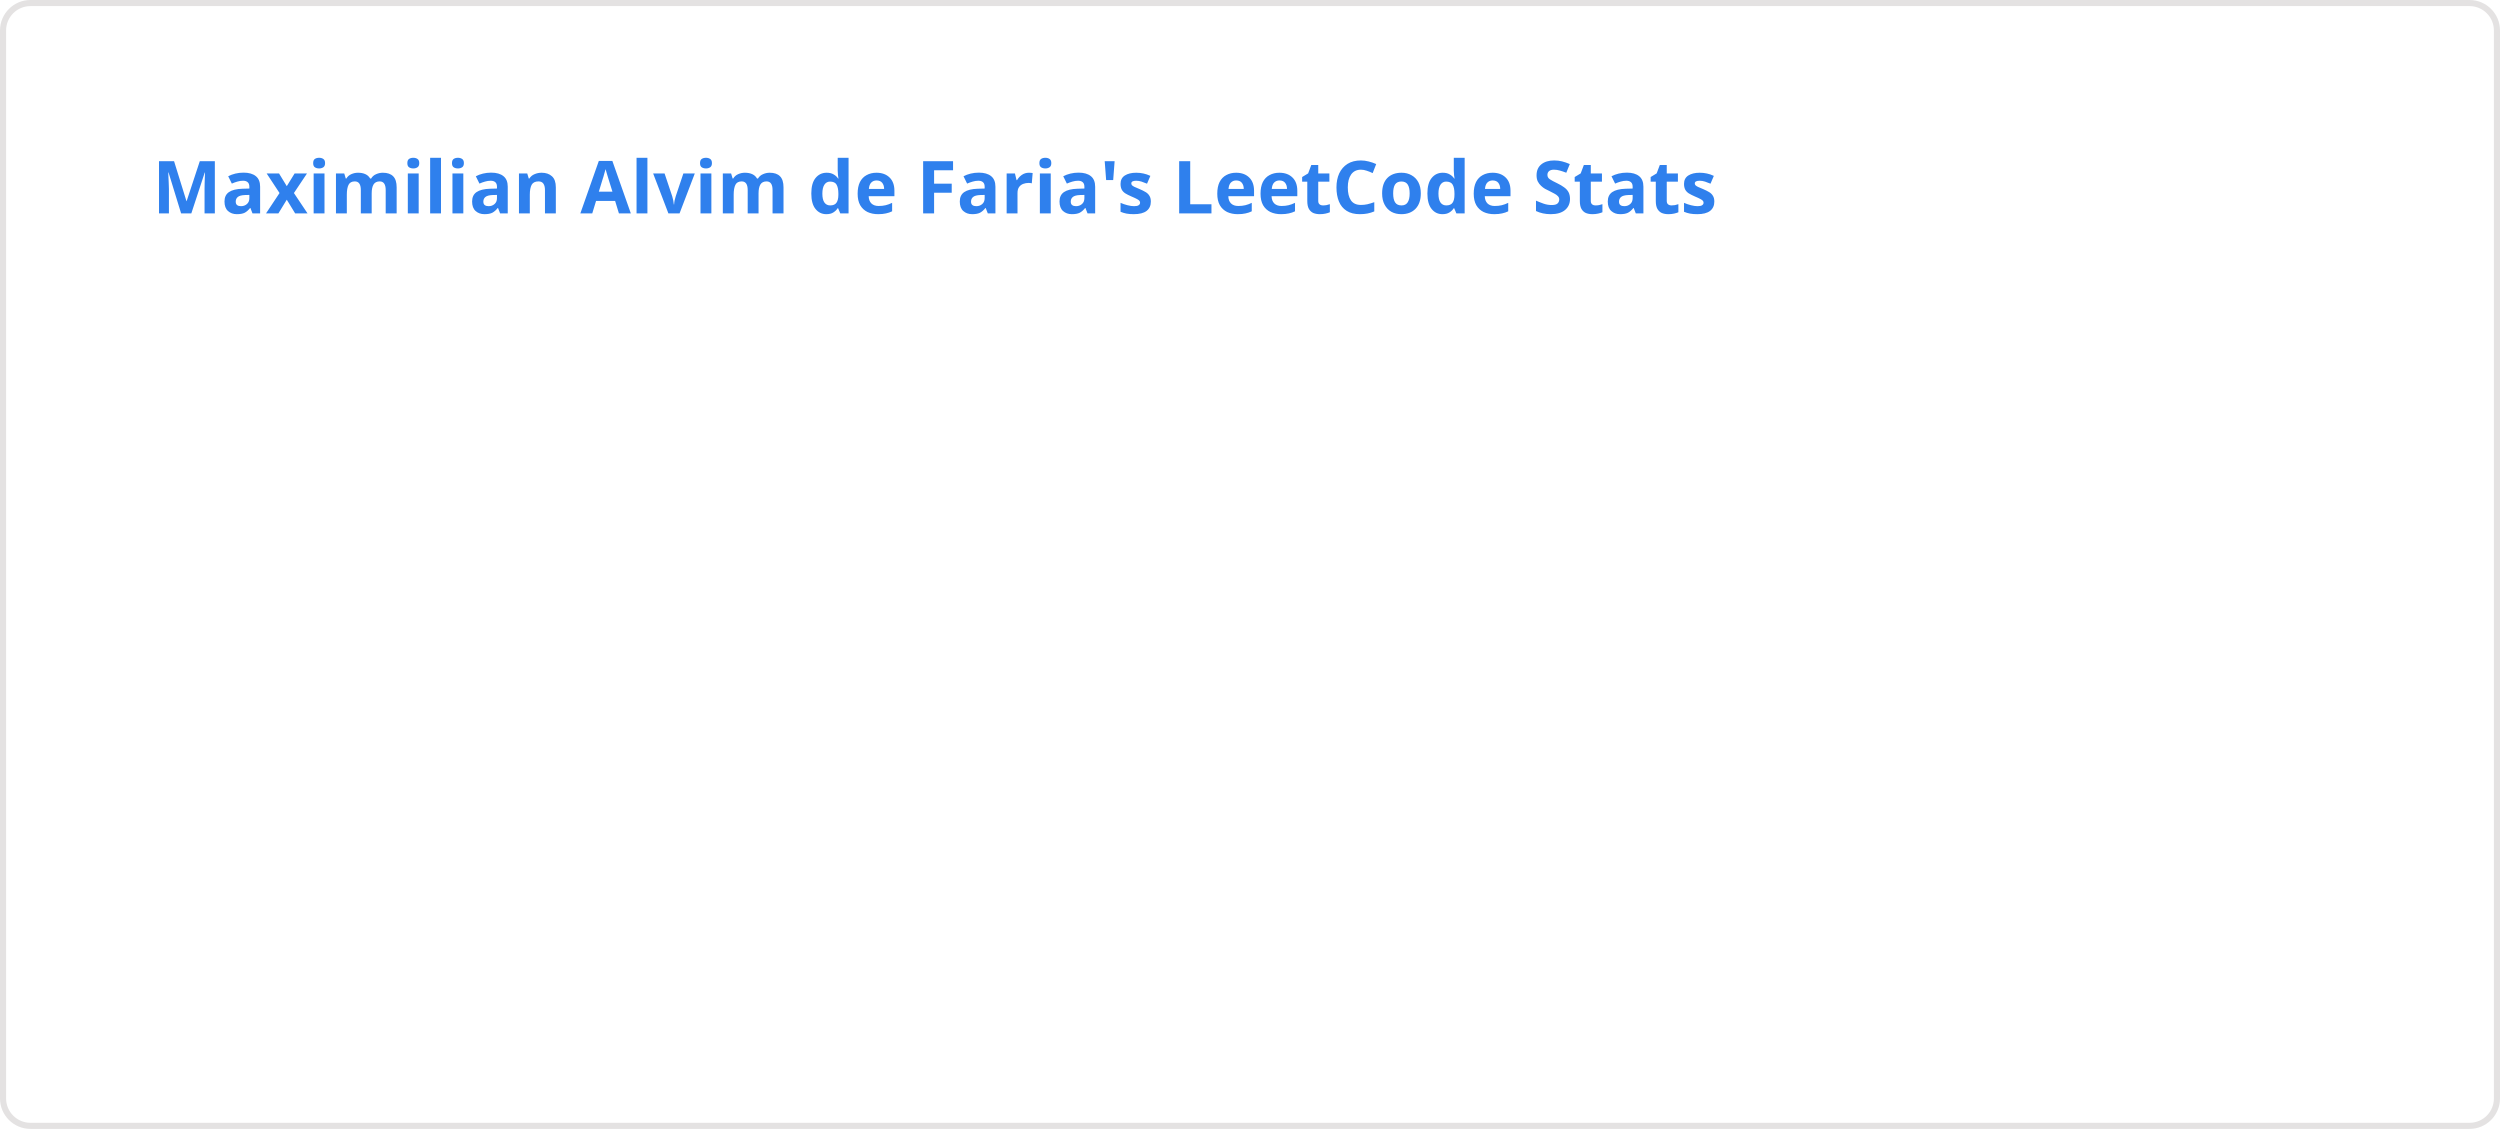
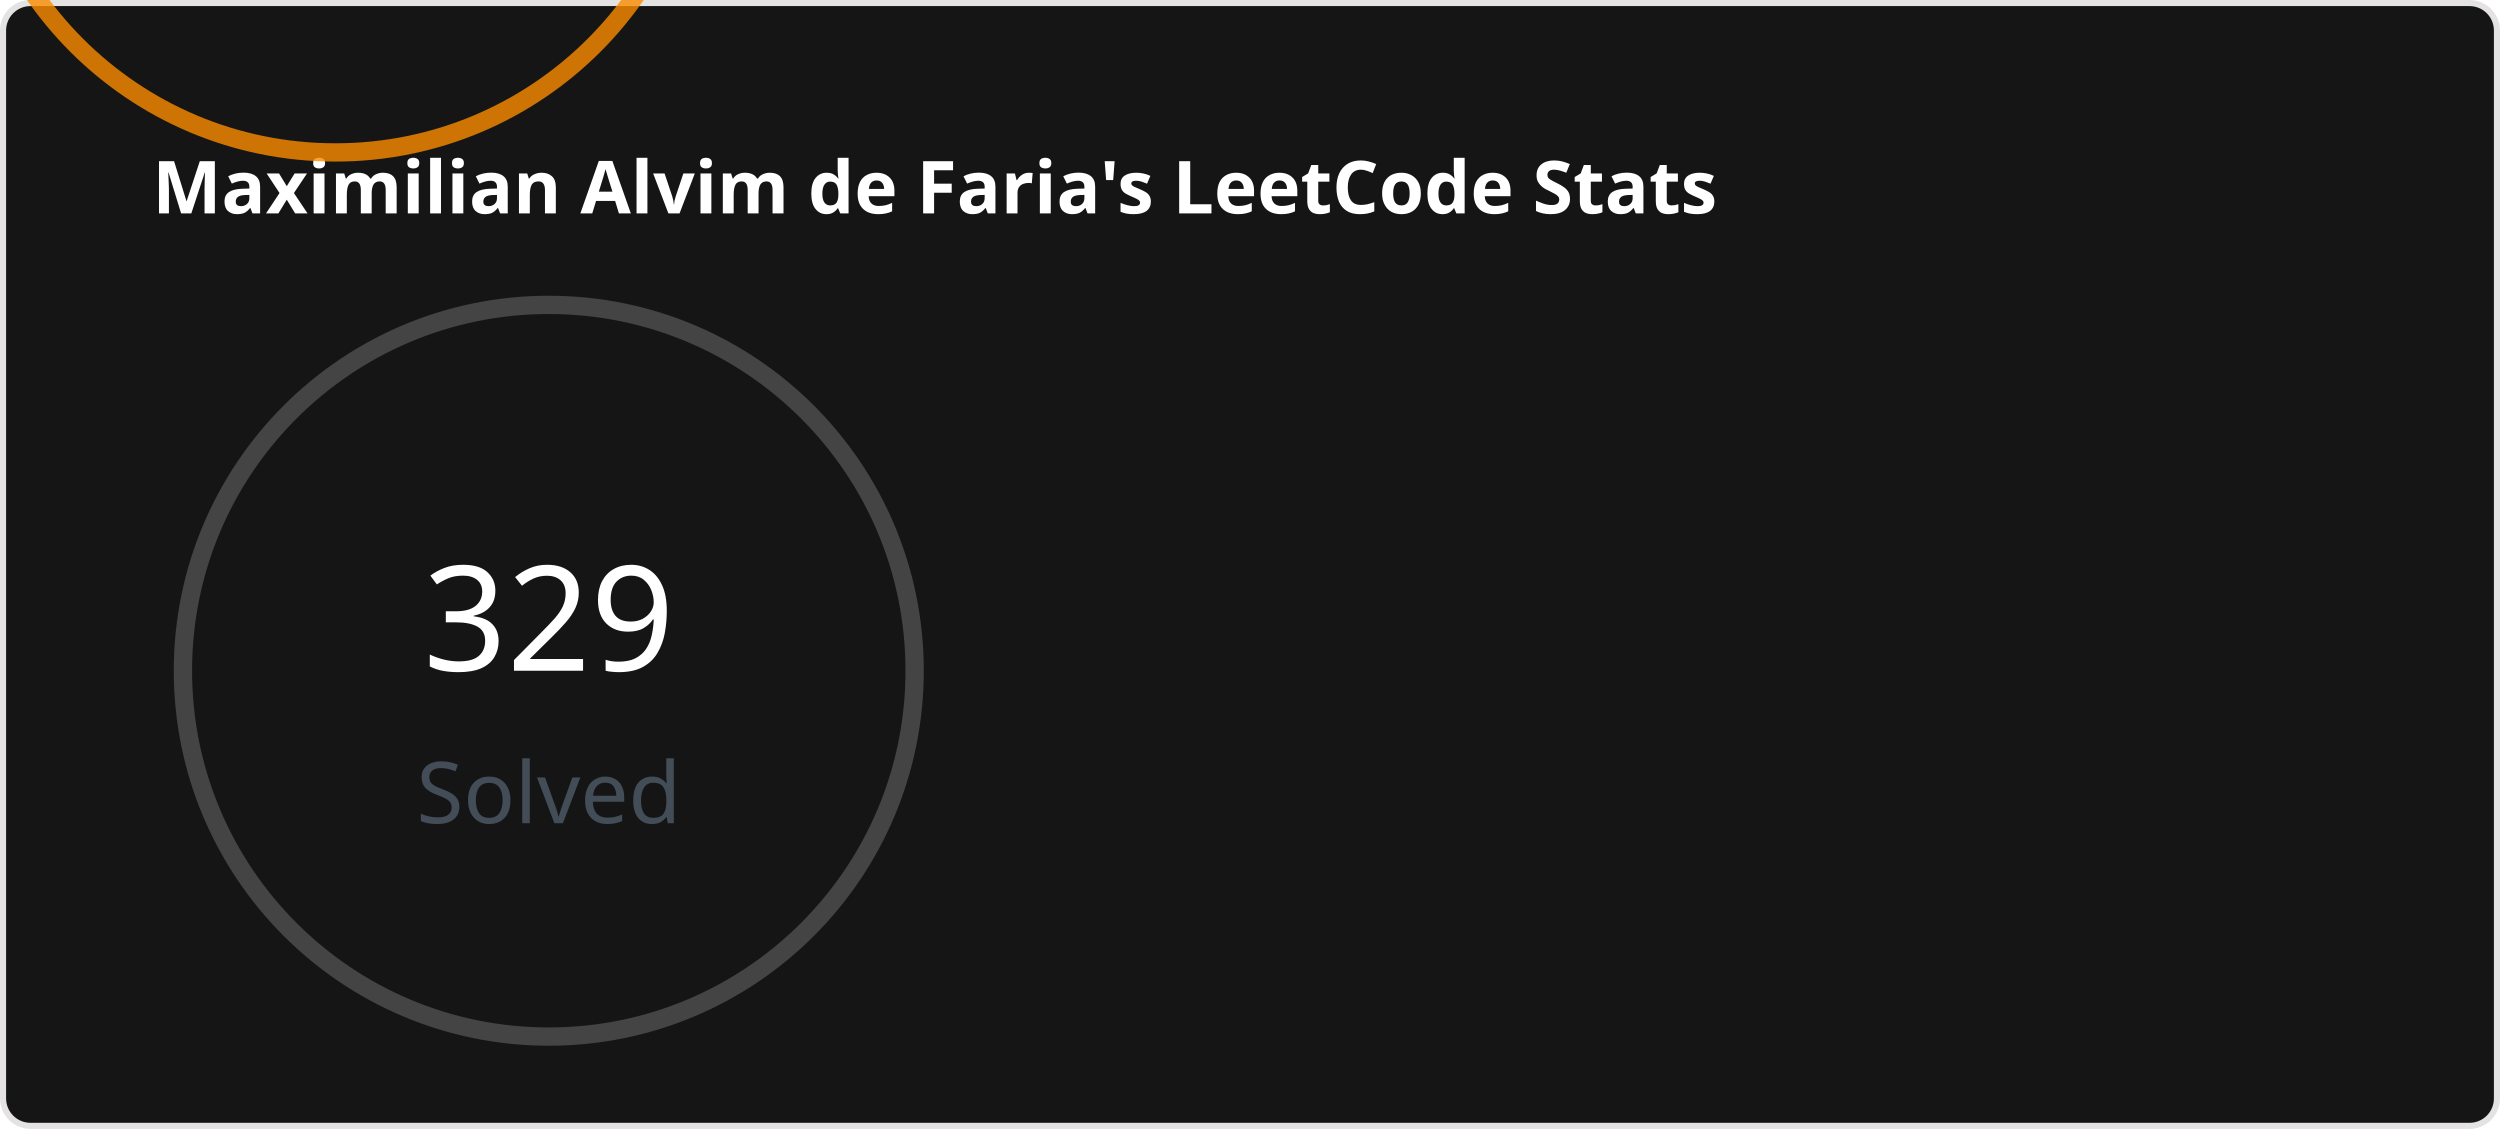
<svg xmlns="http://www.w3.org/2000/svg" width="410" height="186" viewBox="0 0 410 186" fill="none" role="img">
  <style>
      .header {
          font: 600 100% 'Segoe UI', Ubuntu, Sans-Serif;
-           fill: #2f80ed;
+           fill: #ffff;
          animation: fadeInAnimation 0.8s ease-in-out forwards; 
      }

      .stat {
          font: 600 14px 'Segoe UI', Ubuntu, "Helvetica Neue", Sans-Serif;
          fill: #434d58;
      }

      .stagger {
          opacity: 0;
          animation: fadeInAnimation 0.3s ease-in-out forwards;
      }

-       .rank-text {
+       .total-solved {
          font: 600 24px 'Segoe UI', Ubuntu, Sans-Serif;
-           fill: #2f80ed;
+           fill: #ffff;
          animation: scaleInAnimation 0.3s ease-in-out forwards;
      }

      .rank-percentile-header {
          font-size: 14px;
      }

      .rank-percentile-text {
          font-size: 16px;
      }

      .not_bold {
          font-weight: 400;
      }

      .bold {
          font-weight: 700;
      }

      .icon {
          fill: #4c71f2;
          display: none;
      }

-       @keyframes fadeInAnimation {
-           from {
-             opacity: 0;
-           }
-           to {
-             opacity: 1;
-           }
+       .solved-circle-rim {
+         z-index: 1;
+         fill: transparent;
+         stroke: #ffff;
+         stroke-width: 3;
+         stroke-linecap: round;
+         opacity: 0.2;
+       }
+ 
+       .solved-circle {
+         stroke: #FB8C00;
+         stroke-dasharray: 374;
+         stroke-dashoffset: 0;
+         fill: none;
+         stroke-width: 3;
+         stroke-linecap: round;
+         opacity: 0.8;
+         transform-origin: 90px 55px;
+         transform: rotate(-90deg);
+       }
+       
+         @keyframes fadeInAnimation {
+             from {
+                 opacity: 0;
+             }
+             to {
+                 opacity: 1;
+             }
        }
  </style>
-   <rect data-testid="card-bg" x="0.5" y="0.5" rx="4.5" height="99%" stroke="#E4E2E2" width="409" fill="transparent" stroke-opacity="1" />
+   <rect data-testid="card-bg" x="0.5" y="0.5" rx="4.5" height="99%" stroke="#E4E2E2" width="409" fill="#151515" stroke-opacity="1" />
  <g data-testid="card-title" transform="translate(25, 35)">
    <g transform="translate(0, 0)">
      <text class="header" x="0" y="0" data-testid="header">Maximilian Alvim de Faria's LeetCode Stats</text>
    </g>
  </g>
-   <g data-testid="main-card-body" transform="translate(0,55)" />
+   <g data-testid="main-card-body" transform="translate(0,55)">
+     <circle class="solved-circle" cx="90" cy="55" r="60" />
+     <circle class="solved-circle-rim" cx="90" cy="55" r="60" />
+     <text x="90" y="55" class="total-solved not_bold" text-anchor="middle" alignment-baseline="middle">329</text>
+     <text x="90" y="80" class="stat not_bold" text-anchor="middle" alignment-baseline="middle">Solved</text>
+   </g>
</svg>
